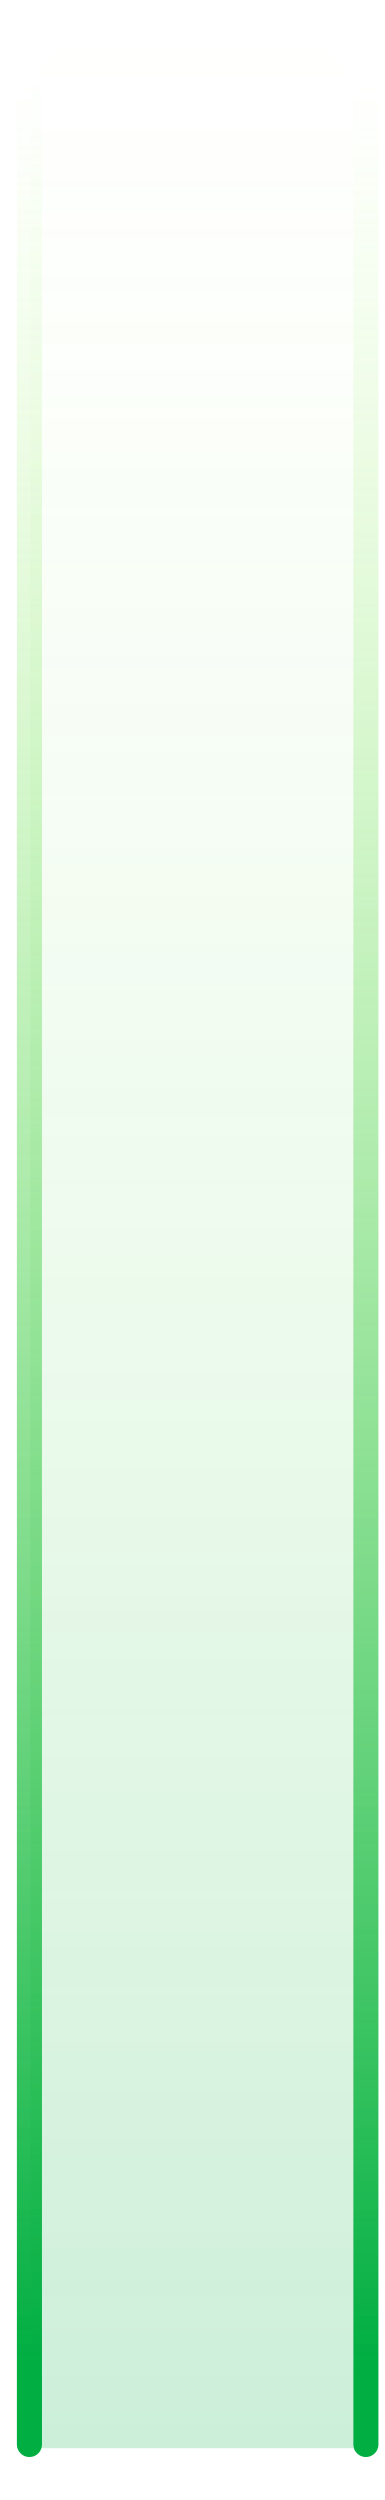
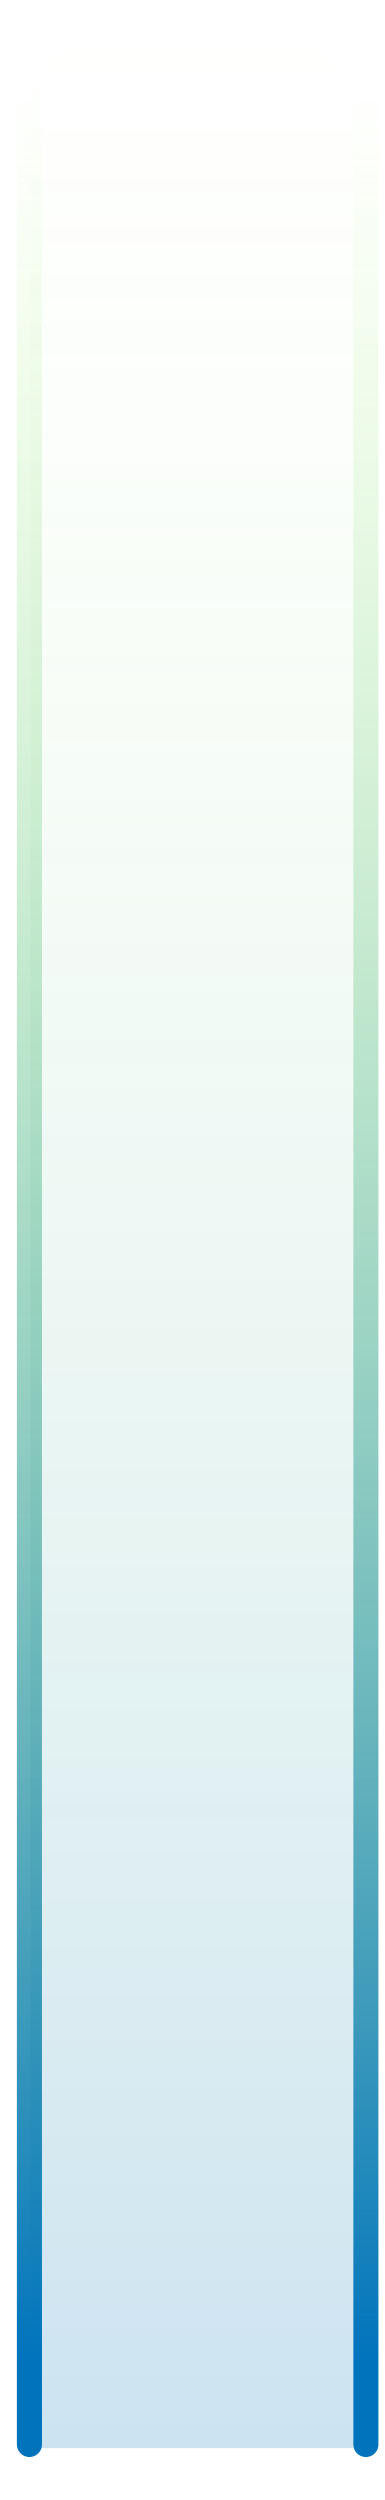
<svg xmlns="http://www.w3.org/2000/svg" width="8" height="52" viewBox="0 0 8 52" fill="none">
  <path fill-rule="evenodd" clip-rule="evenodd" d="M7.349 2.224C7.349 2.224 7.349 2.224 7.349 2.224C7.349 1.134 5.845 0.25 3.99 0.25C2.134 0.25 0.63 1.134 0.63 2.224C0.63 2.227 0.63 2.229 0.63 2.232V50.923H7.349V2.224H7.349Z" fill="url(#paint0_linear_17771_23141)" fill-opacity="0.2" />
  <line x1="7.61" y1="1.909" x2="7.61" y2="50.845" stroke="url(#paint1_linear_17771_23141)" stroke-width="0.522" stroke-linecap="round" />
  <line x1="0.612" y1="1.909" x2="0.612" y2="50.845" stroke="url(#paint2_linear_17771_23141)" stroke-width="0.522" stroke-linecap="round" />
  <defs>
    <linearGradient id="paint0_linear_17771_23141" x1="3.99" y1="0.25" x2="3.99" y2="50.923" gradientUnits="userSpaceOnUse">
      <stop stop-color="#A5F960" stop-opacity="0" />
-       <stop offset="1" stop-color="#00AE42" />
+       <stop offset="1" stop-color="#0073BD" />
    </linearGradient>
    <linearGradient id="paint1_linear_17771_23141" x1="7.349" y1="49.204" x2="7.349" y2="1.648" gradientUnits="userSpaceOnUse">
-       <stop stop-color="#00AE42" />
+       <stop stop-color="#0073BD" />
      <stop offset="1" stop-color="#A5F960" stop-opacity="0" />
    </linearGradient>
    <linearGradient id="paint2_linear_17771_23141" x1="0.351" y1="49.204" x2="0.351" y2="1.648" gradientUnits="userSpaceOnUse">
-       <stop stop-color="#00AE42" />
+       <stop stop-color="#0073BD" />
      <stop offset="1" stop-color="#A5F960" stop-opacity="0" />
    </linearGradient>
  </defs>
</svg>
